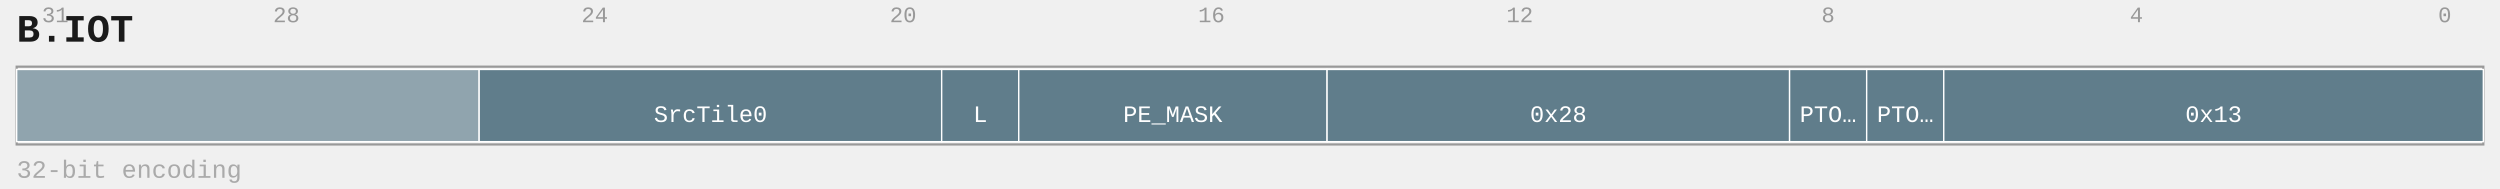
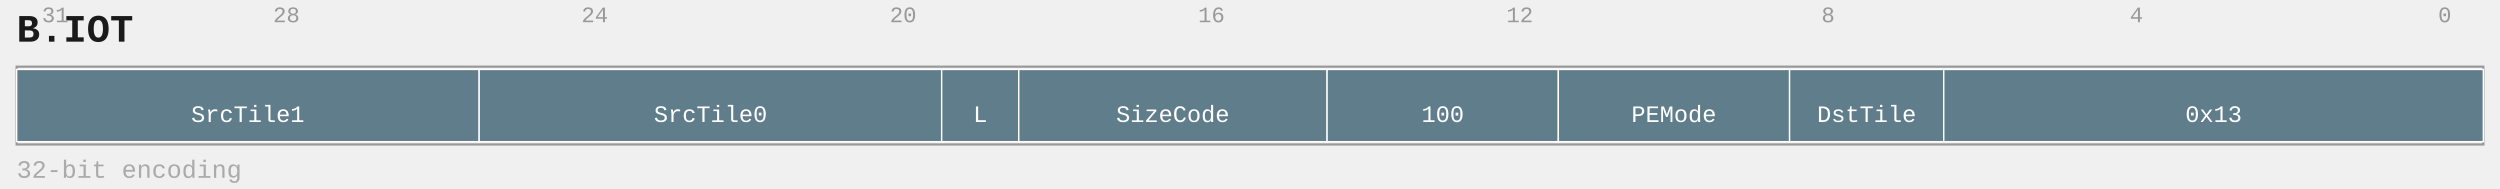
<svg xmlns="http://www.w3.org/2000/svg" viewBox="0 0 900 68" width="900" height="68">
  <defs>
    <style>
      text { font-family: 'Courier New', monospace; }
    </style>
  </defs>
  <text x="6" y="15" font-family="Helvetica Neue,Arial,sans-serif" font-weight="bold" font-size="14" fill="#1a1a1a">B.IOT</text>
  <text x="19.88" y="8" text-anchor="middle" font-size="8" fill="#999999">31</text>
  <text x="103.12" y="8" text-anchor="middle" font-size="8" fill="#999999">28</text>
  <text x="214.12" y="8" text-anchor="middle" font-size="8" fill="#999999">24</text>
  <text x="325.12" y="8" text-anchor="middle" font-size="8" fill="#999999">20</text>
  <text x="436.12" y="8" text-anchor="middle" font-size="8" fill="#999999">16</text>
  <text x="547.12" y="8" text-anchor="middle" font-size="8" fill="#999999">12</text>
  <text x="658.12" y="8" text-anchor="middle" font-size="8" fill="#999999">8</text>
  <text x="769.12" y="8" text-anchor="middle" font-size="8" fill="#999999">4</text>
  <text x="880.12" y="8" text-anchor="middle" font-size="8" fill="#999999">0</text>
  <rect x="6" y="24" width="888.00" height="28" fill="none" stroke="#999999" stroke-width="0.8" />
-   <rect x="6.000" y="25" width="166.500" height="26" fill="#90A4AE" stroke="white" stroke-width="0.5" />
+   <rect x="6.000" y="25" width="166.500" height="26" fill="#607D8B" stroke="white" stroke-width="0.5" />
+   <text x="89.2" y="41.5" text-anchor="middle" dominant-baseline="middle" font-size="8.5" fill="white" pointer-events="none">SrcTile1</text>
  <rect x="172.500" y="25" width="166.500" height="26" fill="#607D8B" stroke="white" stroke-width="0.5" />
  <text x="255.8" y="41.5" text-anchor="middle" dominant-baseline="middle" font-size="8.5" fill="white" pointer-events="none">SrcTile0</text>
  <rect x="339.000" y="25" width="27.750" height="26" fill="#607D8B" stroke="white" stroke-width="0.5" />
  <text x="352.9" y="41.5" text-anchor="middle" dominant-baseline="middle" font-size="8.5" fill="white" pointer-events="none">L</text>
  <rect x="366.750" y="25" width="111.000" height="26" fill="#607D8B" stroke="white" stroke-width="0.5" />
-   <text x="422.2" y="41.5" text-anchor="middle" dominant-baseline="middle" font-size="8.5" fill="white" pointer-events="none">PE_MASK</text>
-   <rect x="477.750" y="25" width="166.500" height="26" fill="#607D8B" stroke="white" stroke-width="0.5" />
-   <text x="561.0" y="41.5" text-anchor="middle" dominant-baseline="middle" font-size="8.5" fill="white" pointer-events="none">0x28</text>
-   <rect x="644.250" y="25" width="27.750" height="26" fill="#607D8B" stroke="white" stroke-width="0.5" />
-   <text x="658.1" y="41.5" text-anchor="middle" dominant-baseline="middle" font-size="8.5" fill="white" pointer-events="none">PTO…</text>
-   <rect x="672.000" y="25" width="27.750" height="26" fill="#607D8B" stroke="white" stroke-width="0.5" />
-   <text x="685.9" y="41.5" text-anchor="middle" dominant-baseline="middle" font-size="8.5" fill="white" pointer-events="none">PTO…</text>
+   <text x="422.2" y="41.5" text-anchor="middle" dominant-baseline="middle" font-size="8.5" fill="white" pointer-events="none">SizeCode</text>
+   <rect x="477.750" y="25" width="83.250" height="26" fill="#607D8B" stroke="white" stroke-width="0.5" />
+   <text x="519.4" y="41.5" text-anchor="middle" dominant-baseline="middle" font-size="8.5" fill="white" pointer-events="none">100</text>
+   <rect x="561.000" y="25" width="83.250" height="26" fill="#607D8B" stroke="white" stroke-width="0.5" />
+   <text x="602.6" y="41.5" text-anchor="middle" dominant-baseline="middle" font-size="8.5" fill="white" pointer-events="none">PEMode</text>
+   <rect x="644.250" y="25" width="55.500" height="26" fill="#607D8B" stroke="white" stroke-width="0.5" />
+   <text x="672.0" y="41.5" text-anchor="middle" dominant-baseline="middle" font-size="8.5" fill="white" pointer-events="none">DstTile</text>
  <rect x="699.750" y="25" width="194.250" height="26" fill="#607D8B" stroke="white" stroke-width="0.5" />
  <text x="796.9" y="41.5" text-anchor="middle" dominant-baseline="middle" font-size="8.5" fill="white" pointer-events="none">0x13</text>
  <text x="6" y="64" font-size="9" fill="#aaaaaa" font-family="Helvetica Neue,Arial,sans-serif">32-bit encoding</text>
</svg>
